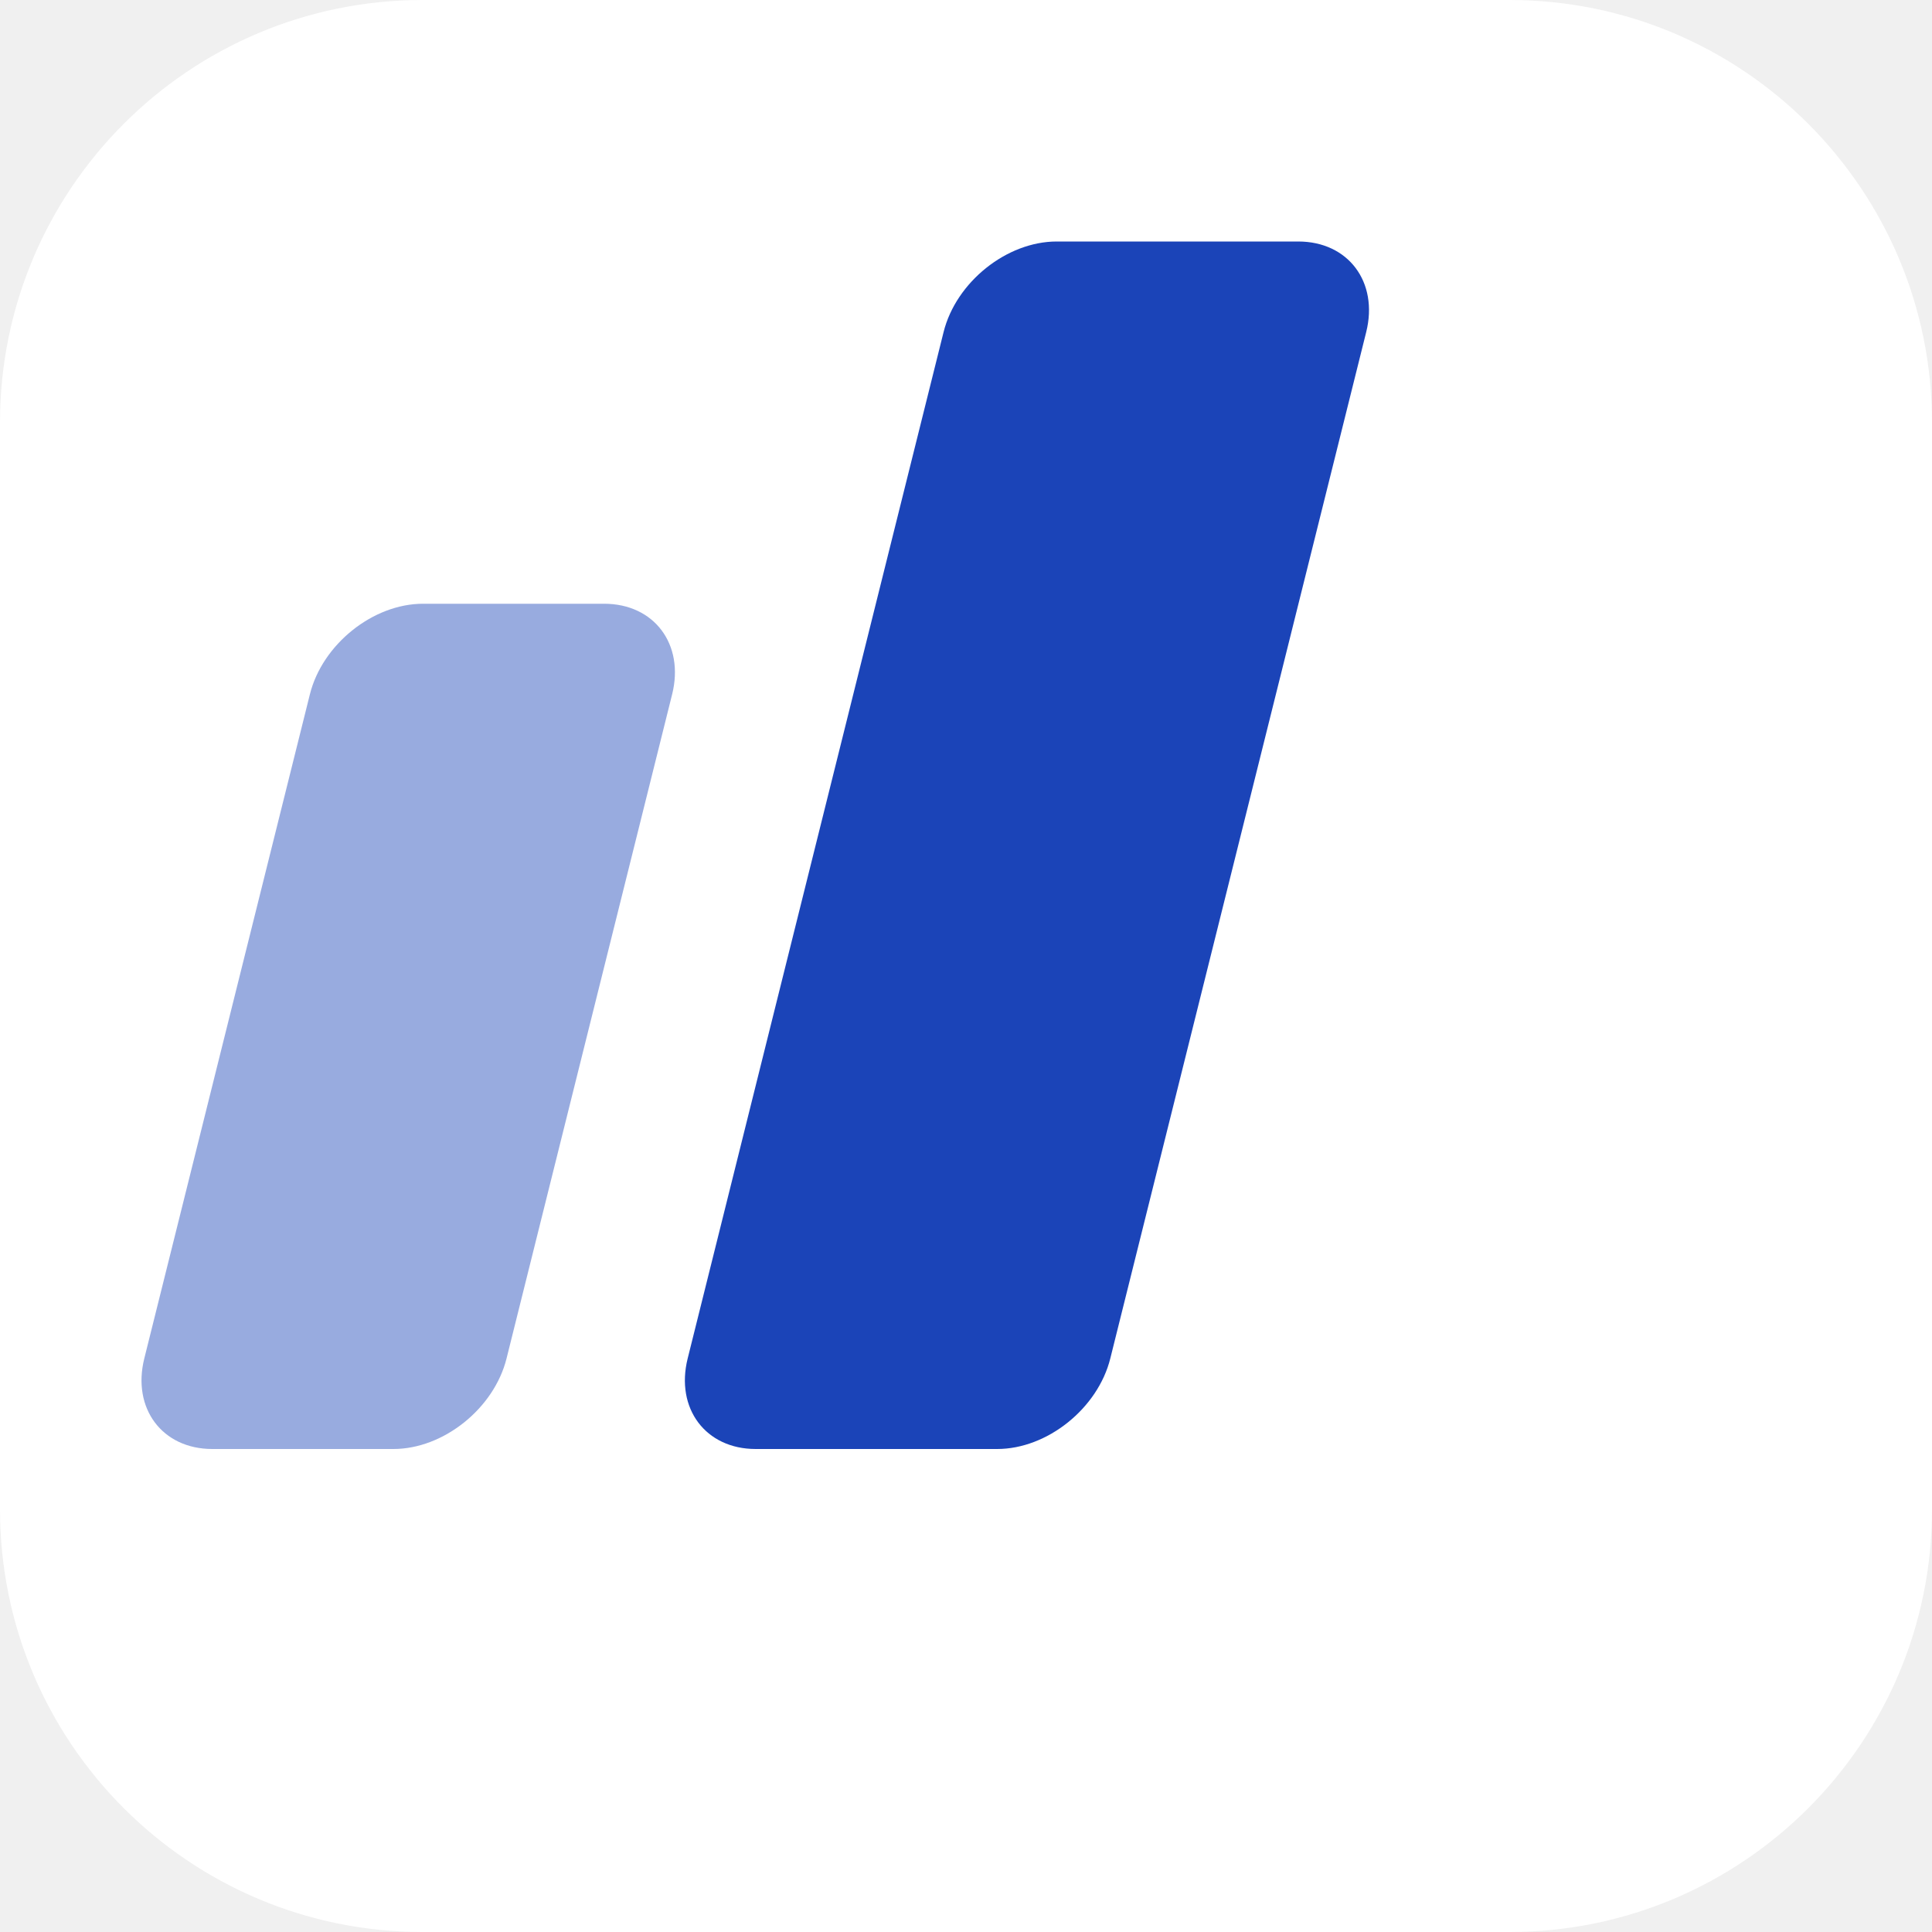
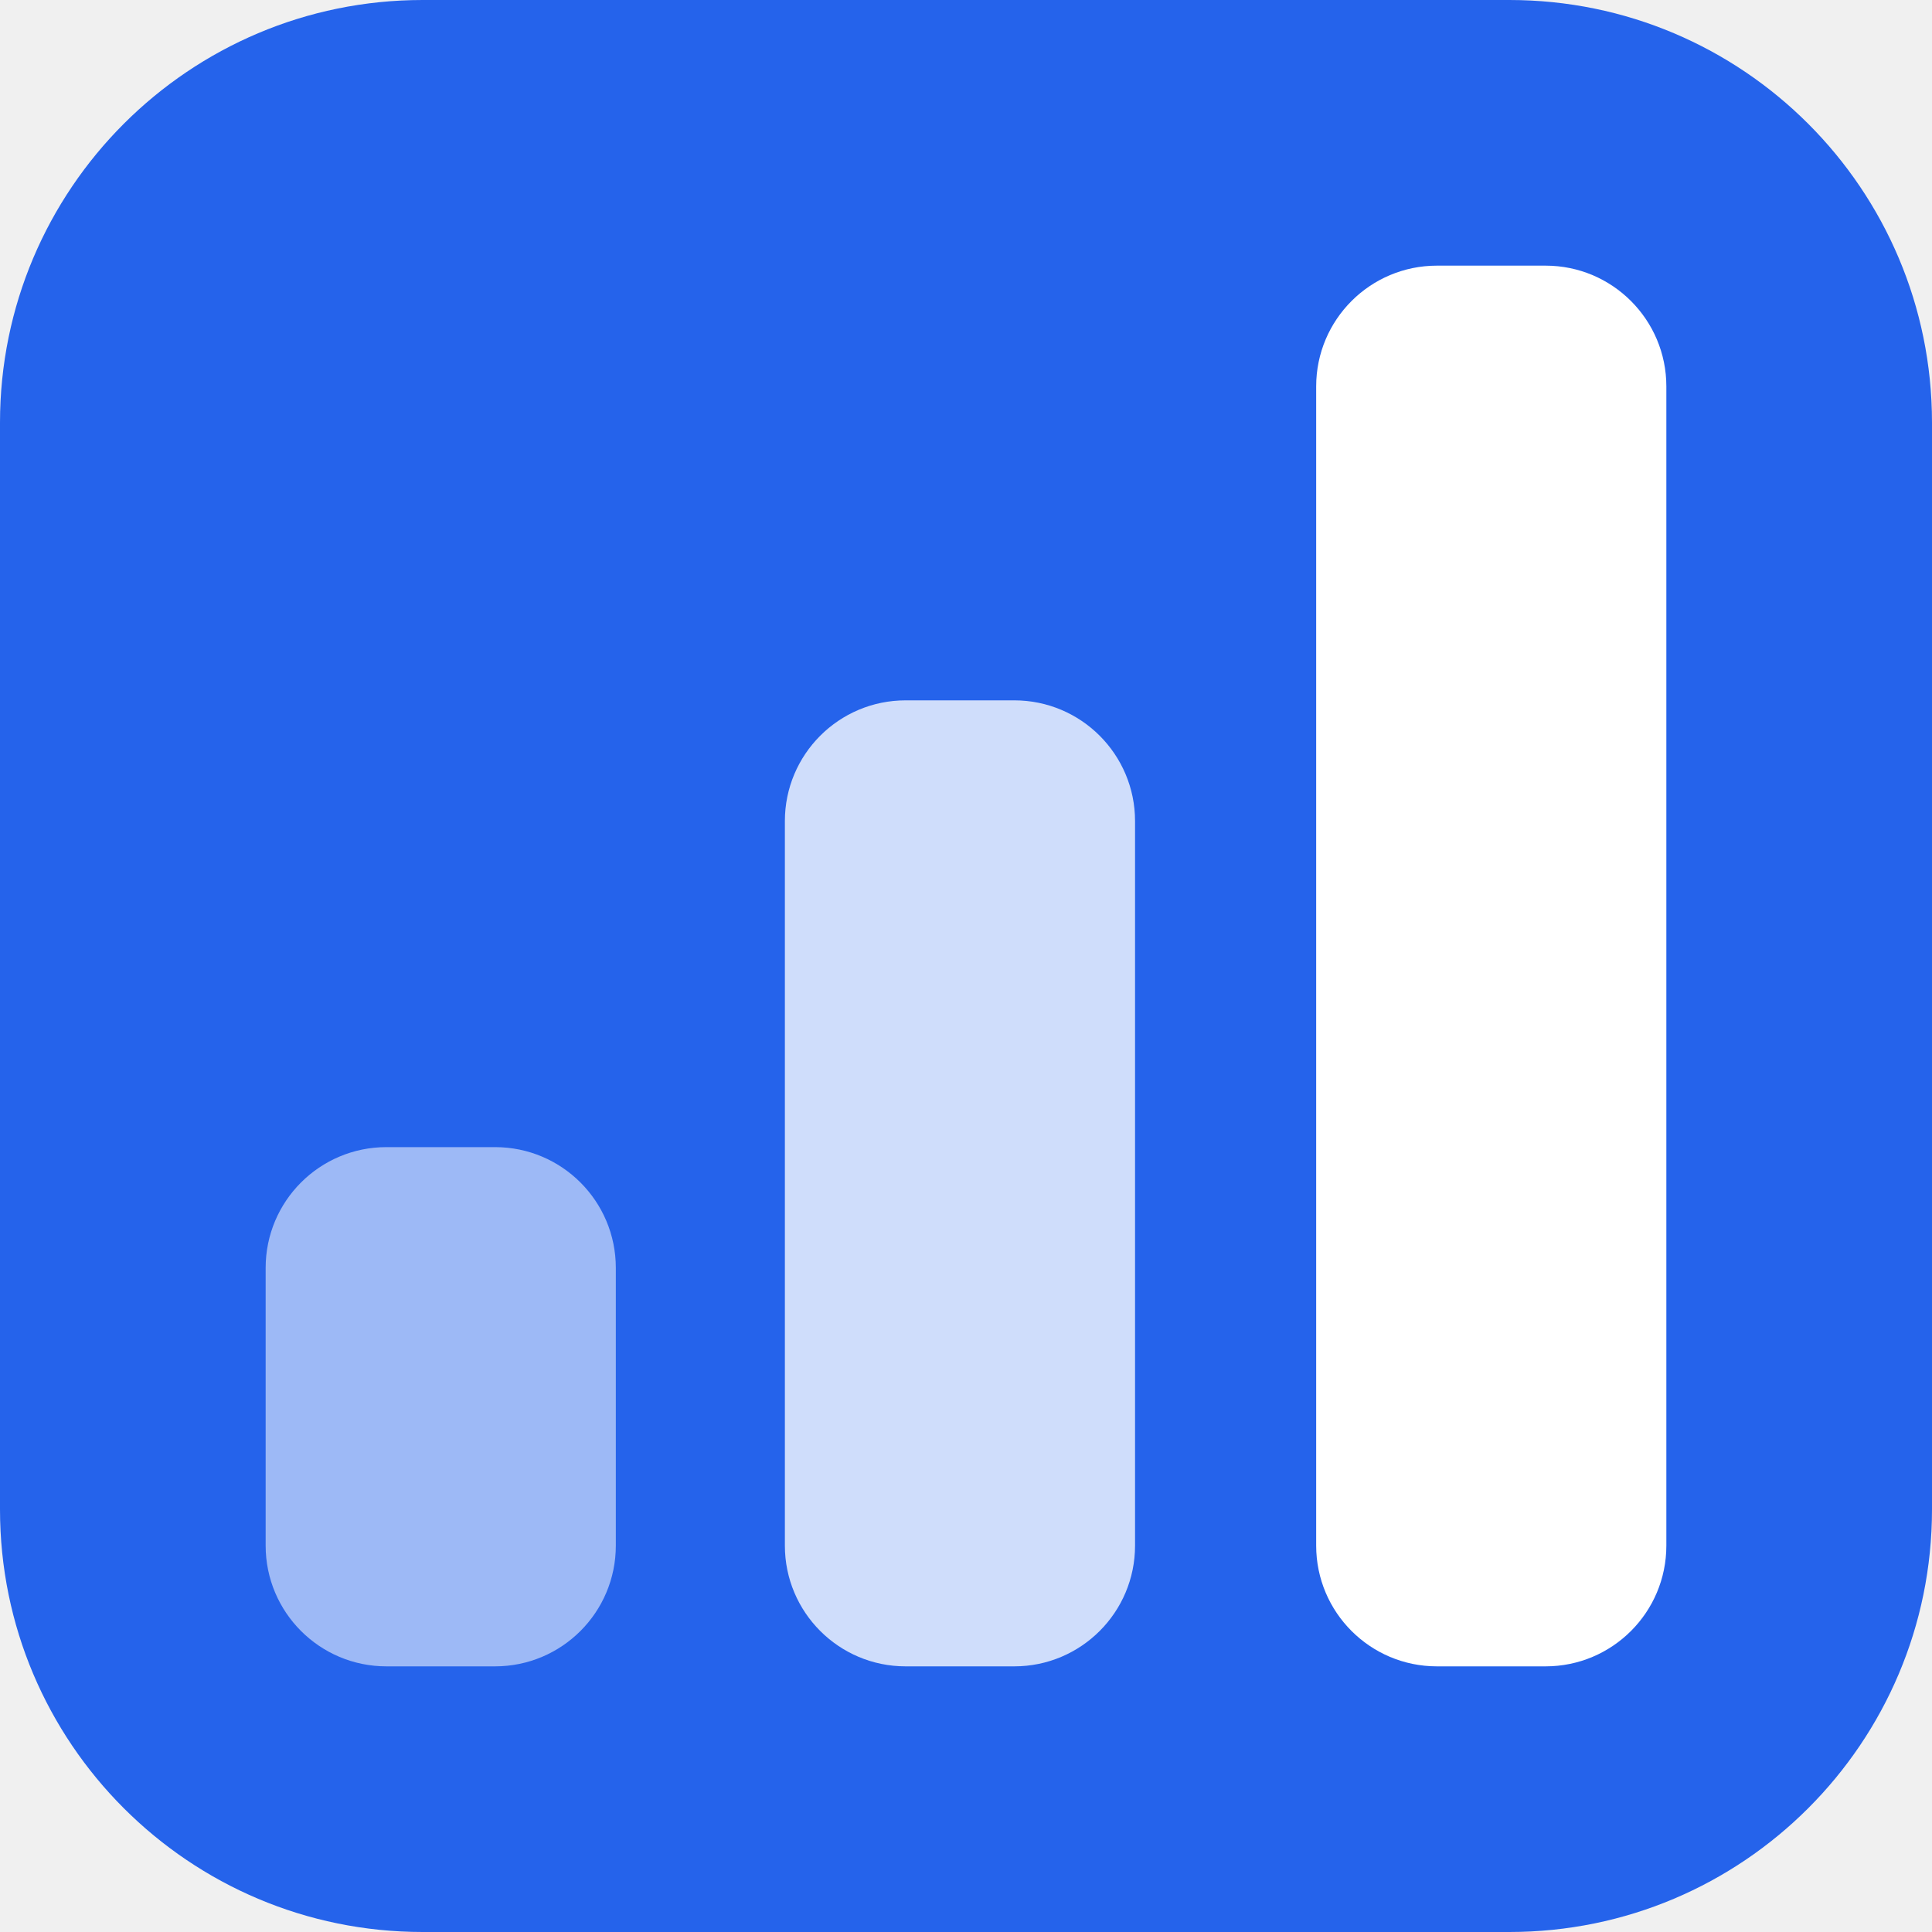
<svg xmlns="http://www.w3.org/2000/svg" viewBox="0 0 32 32">
-   <rect width="32" height="32" rx="7" fill="#FFFFFF" />
-   <g>
-     <rect x="8" y="10" width="6" height="14" rx="1.5" transform="skewX(-14)" fill="#1B44B8" opacity=".45" />
-     <rect x="17" y="4" width="7" height="20" rx="1.5" transform="skewX(-14)" fill="#1B44B8" />
-   </g>
+   <rect width="32" height="32" rx="7" fill="#2563EB" />
+   <rect x="4.4" y="19" width="5.8" height="8.6" rx="2" fill="#FFFFFF" opacity=".55" />
+   <rect x="13" y="11.6" width="5.8" height="16" rx="2" fill="#FFFFFF" opacity=".78" />
+   <rect x="21.8" y="4.4" width="5.8" height="23.2" rx="2" fill="#FFFFFF" />
</svg>
